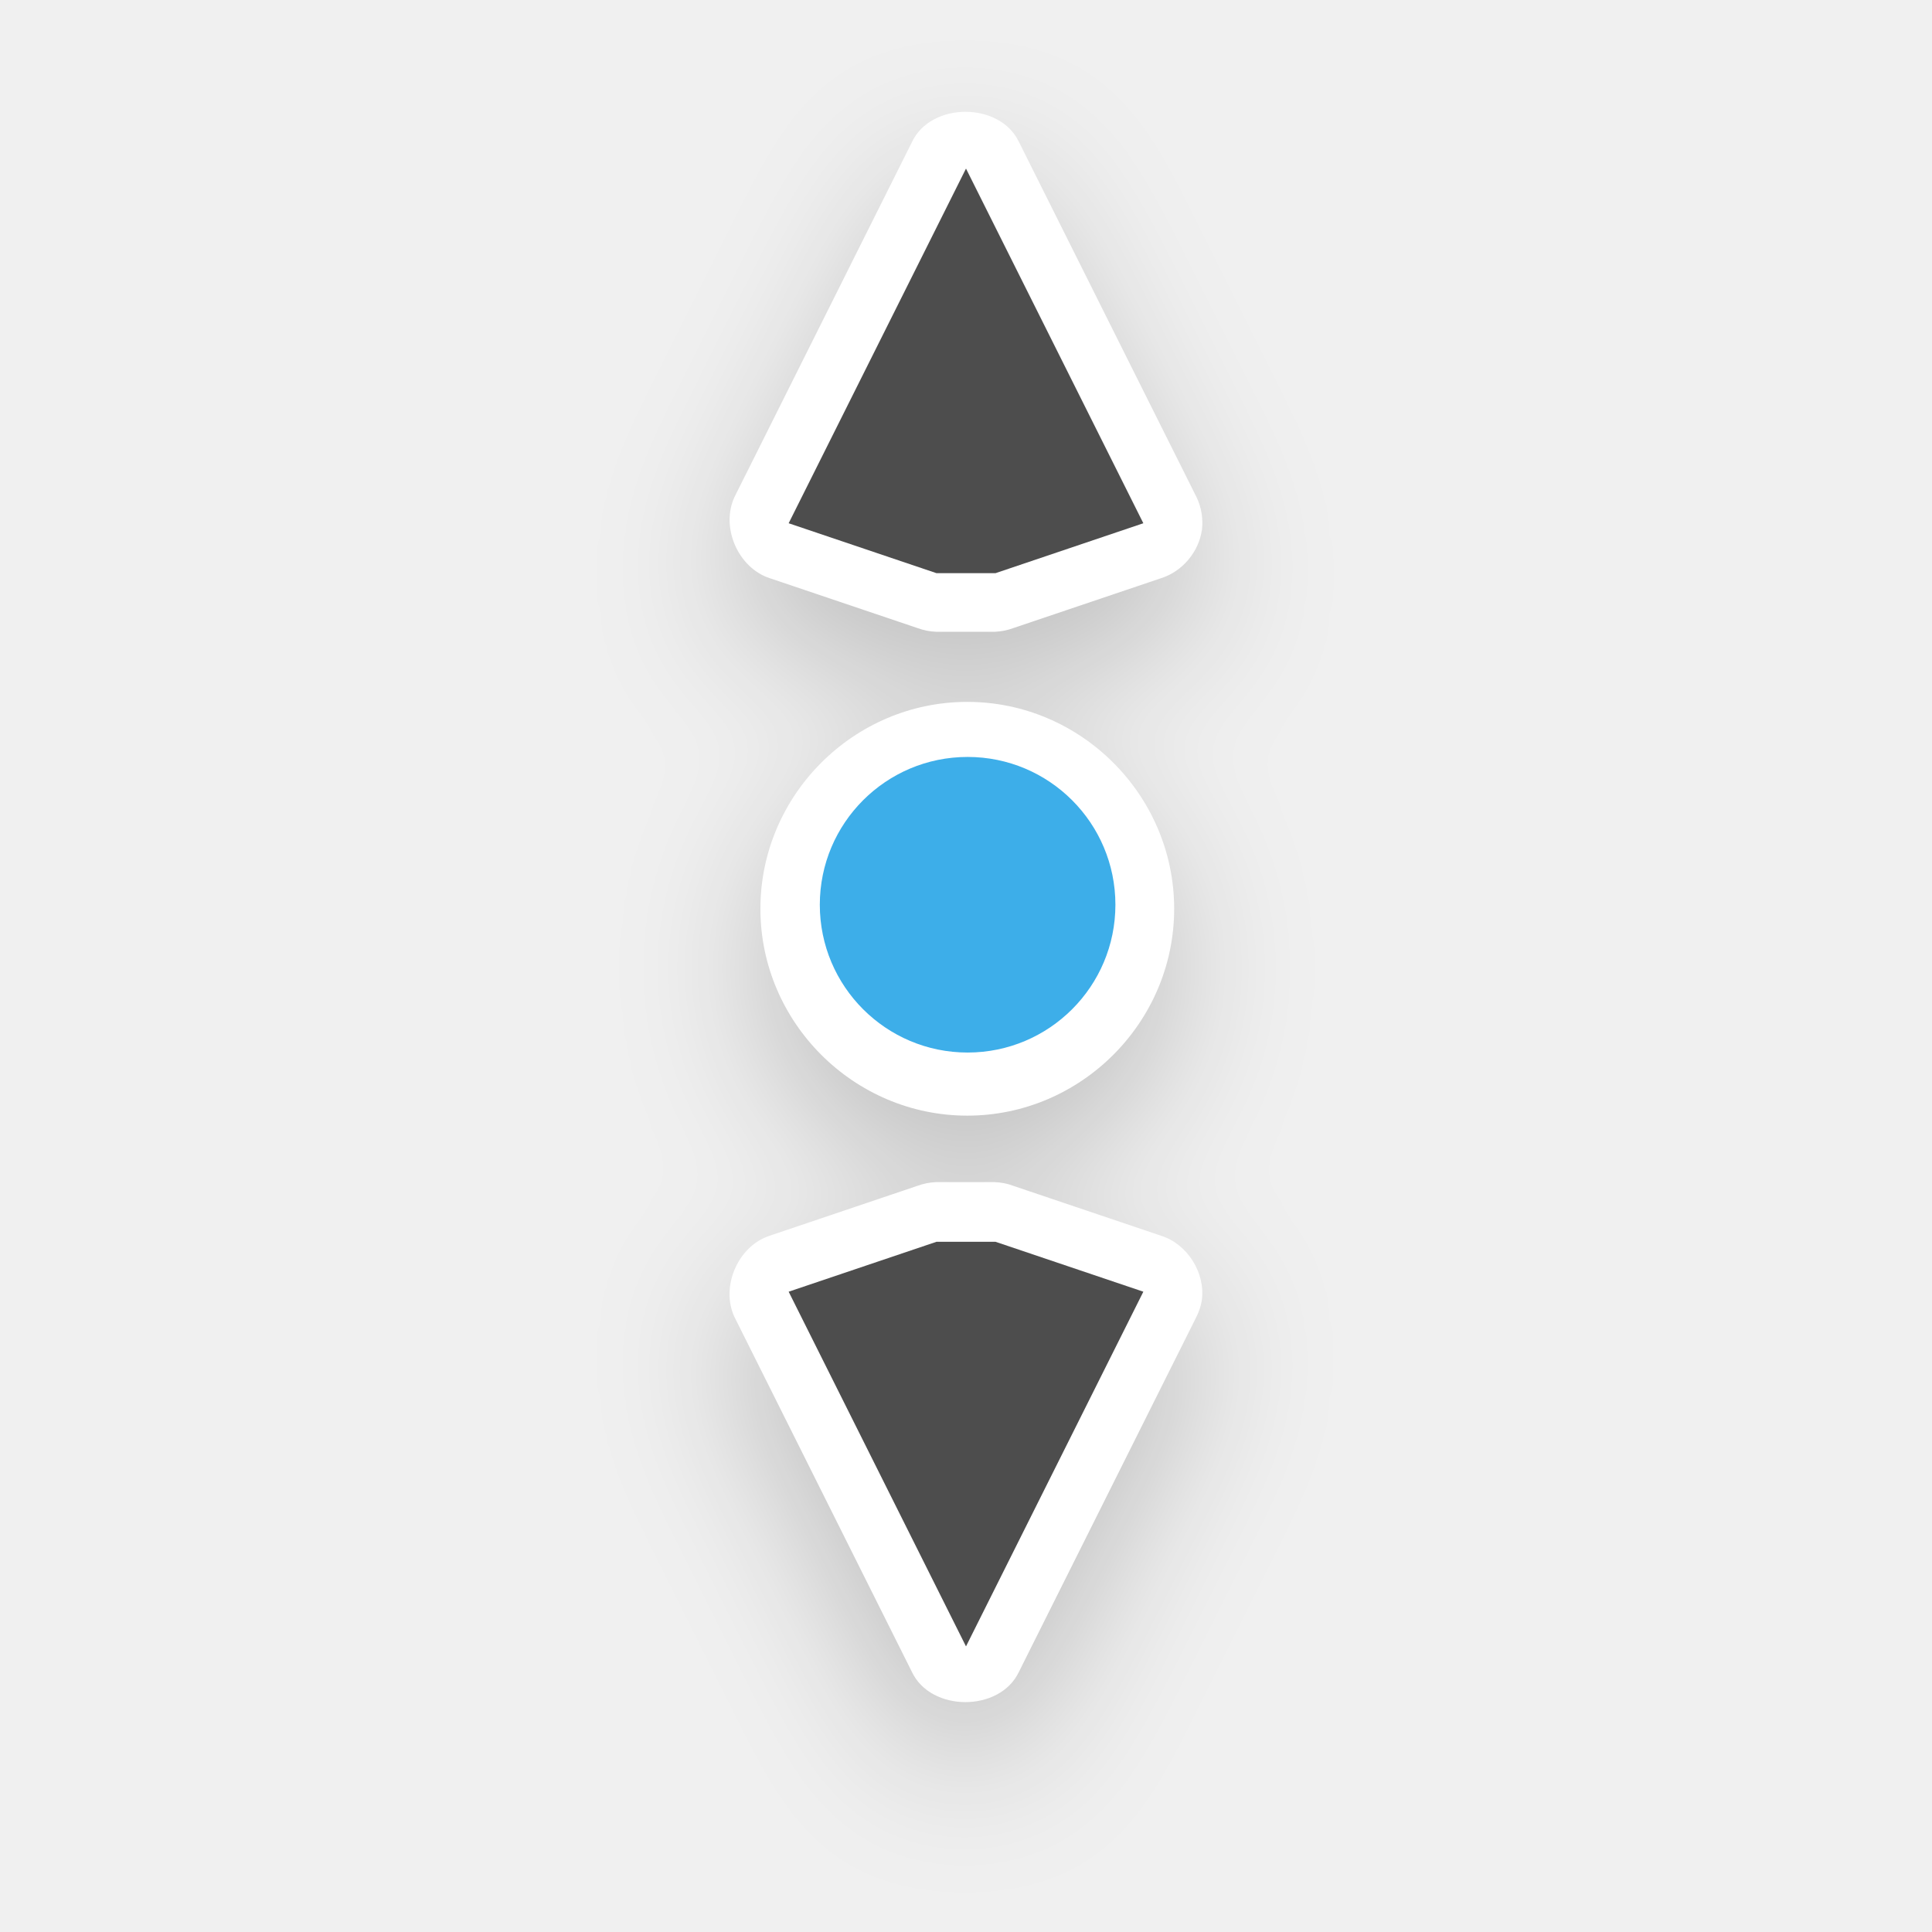
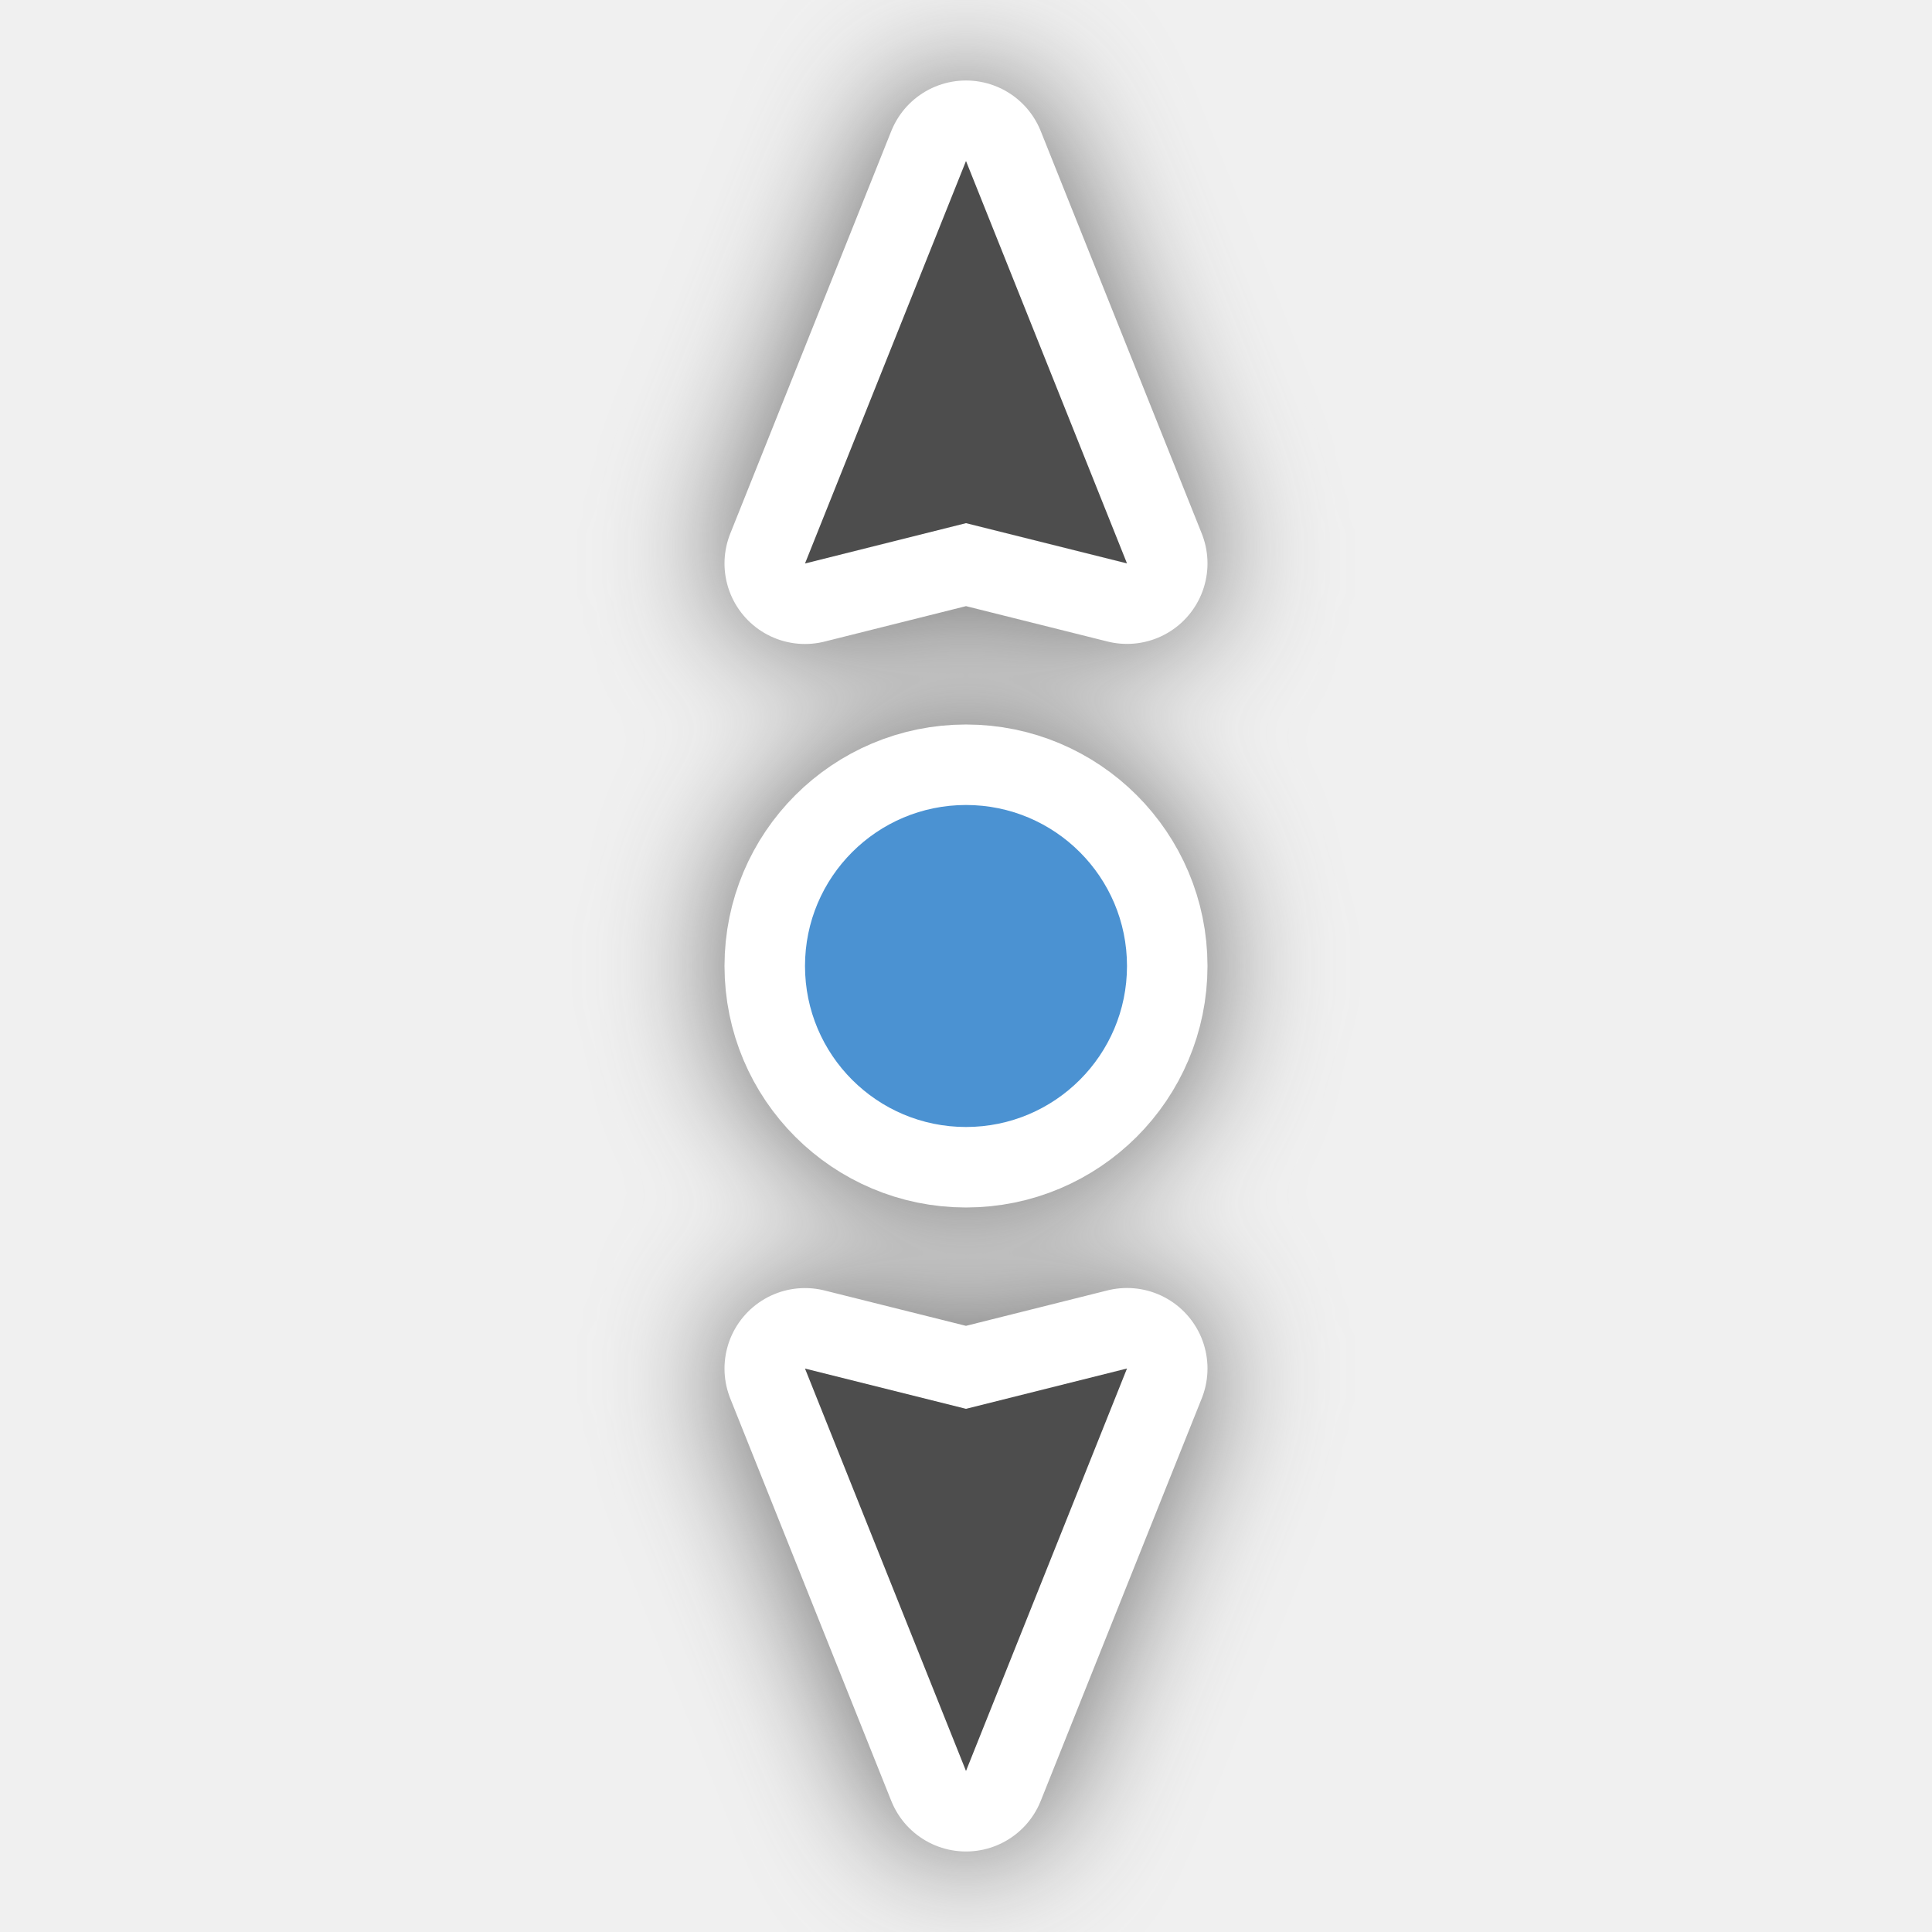
<svg xmlns="http://www.w3.org/2000/svg" width="24" height="24" version="1.1" viewBox="0 0 24 24">
  <defs>
-     <filter id="filter8514" x="-.107" y="-.361" width="1.215" height="1.723" color-interpolation-filters="sRGB">
-       <feGaussianBlur stdDeviation="1.204" />
+     <filter id="filter1485" x="-.32" y="-.087" width="1.64" height="1.175" color-interpolation-filters="sRGB">
+       <feGaussianBlur result="blur" stdDeviation="0.8 0.8" />
    </filter>
  </defs>
-   <g>
-     <g>
-       <path transform="matrix(0 -.73434 -.73434 0 473.82 120.34)" d="m140.87 624.91c-0.098 0.017-0.193 0.049-0.281 0.094l-6 3c-0.685 0.32-0.685 1.493 0 1.812l6 3c0.511 0.24 1.199-0.058 1.375-0.594l0.844-2.5c0.037-0.1 0.059-0.206 0.062-0.312v-1c-4e-3 -0.107-0.025-0.213-0.062-0.312l-0.844-2.5c-0.142-0.446-0.63-0.753-1.094-0.688zm13.031 0c-0.37 0.053-0.699 0.331-0.812 0.688l-0.844 2.5c-0.037 0.1-0.059 0.206-0.062 0.312v1c4e-3 0.107 0.025 0.213 0.062 0.312l0.844 2.5c0.176 0.536 0.864 0.833 1.375 0.594l6-3c0.685-0.32 0.685-1.493 0-1.812l-6-3c-0.173-0.085-0.371-0.118-0.562-0.094zm-6.406 0.469c-1.921 0-3.5 1.579-3.5 3.5s1.579 3.5 3.5 3.5 3.5-1.579 3.5-3.5-1.579-3.5-3.5-3.5z" color="#000000" filter="url(#filter8514)" opacity=".2" style="text-decoration-line:none;text-indent:0;text-transform:none" />
-       <path d="m14.93 16.154c-0.013 0.072-0.036 0.142-0.069 0.207l-2.203 4.406c-0.235 0.503-1.096 0.503-1.331 0l-2.203-4.406c-0.176-0.375 0.042-0.881 0.436-1.01l1.836-0.62c0.073-0.027 0.151-0.043 0.229-0.046l0.734-6e-6c0.078 0.003 0.156 0.018 0.229 0.046l1.836 0.62c0.328 0.104 0.553 0.463 0.505 0.803zm0-9.569c-0.039 0.272-0.243 0.514-0.505 0.597l-1.836 0.62c-0.073 0.027-0.151 0.043-0.229 0.046l-0.734 7.3e-6c-0.078-0.003-0.156-0.019-0.229-0.046l-1.836-0.62c-0.394-0.129-0.612-0.635-0.436-1.01l2.203-4.406c0.235-0.503 1.096-0.503 1.331 0l2.203 4.406c0.062 0.127 0.086 0.273 0.069 0.413zm-0.344 4.704c0 1.411-1.159 2.57-2.57 2.57-1.411 0-2.57-1.159-2.57-2.57-7.3e-6 -1.411 1.159-2.57 2.57-2.57s2.57 1.159 2.57 2.57z" color="#000000" fill="#fff" style="text-decoration-line:none;text-indent:0;text-transform:none" />
-       <path d="m14.203 16.046-2.203 4.406-2.203-4.406 1.836-0.62h0.734zm-7e-6 -9.546-1.836 0.62h-0.734l-1.836-0.62 2.203-4.406z" color="#000000" fill="#4d4d4d" style="text-decoration-line:none;text-indent:0;text-transform:none" />
+   <g id="blur-me" fill="#666" filter="url(#filter1485)" stroke="#fff" stroke-linejoin="round" stroke-opacity="1" stroke-width="2">
+     <g fill="#666" stroke="none">
+       <path d="m12 9c-1.645 0-3 1.355-3 3s1.355 3 3 3 3-1.355 3-3-1.355-3-3-3zm0 2c0.564 0 1 0.436 1 1s-0.436 1-1 1-1-0.436-1-1 0.436-1 1-1z" color="#000000" fill-opacity="1" style="-inkscape-stroke:none;paint-order:stroke fill markers" />
+       <path d="m14 12a2 2 0 0 1-2 2 2 2 0 0 1-2-2 2 2 0 0 1 2-2 2 2 0 0 1 2 2z" color="#000000" style="-inkscape-stroke:none;paint-order:stroke fill markers" />
+       <path d="m12 1a1 1 0 0 0-0.93 0.629l-1.998 5a1 1 0 0 0 1.17 1.342l1.758-0.439 1.758 0.439a1 1 0 0 0 1.17-1.342l-2-5a1 1 0 0 0-0.928-0.629zm0 3.691 0.346 0.863-0.104-0.025a1 1 0 0 0-0.484 0l-0.104 0.025z" color="#000000" fill-opacity="1" style="-inkscape-stroke:none;paint-order:stroke fill markers" />
+       <path d="m10 7 2-5 2 4.999-2-0.5z" color="#000000" style="-inkscape-stroke:none;paint-order:stroke fill markers" />
+       <path d="m13.758 16.029-1.758 0.439-1.758-0.438a1 1 0 0 0-1.17 1.34l2 5a1 1 0 0 0 1.857 0l1.998-5a1 1 0 0 0-1.17-1.342zm-2.103 2.416 0.104 0.025a1 1 0 0 0 0.484 0l0.104-0.025-0.346 0.863z" color="#000000" fill-opacity="1" style="-inkscape-stroke:none;paint-order:stroke fill markers" />
+       <path d="m14 17-2 5-2-4.999 2 0.5z" color="#000000" style="-inkscape-stroke:none;paint-order:stroke fill markers" />
    </g>
-     <circle transform="scale(-1,1)" cx="-12.02" cy="11.239" r="1.836" fill="#3daee9" />
+   </g>
+   <g transform="translate(0 -1e-4)" stroke="#fff" stroke-linejoin="round" stroke-opacity="1" stroke-width="2">
+     <circle cx="12" cy="12" r="2" fill="#4b92d2" style="paint-order:stroke fill markers" />
+     <path d="m10 7 2-5 2 4.999-2-0.5z" fill="#4d4d4d" style="paint-order:stroke fill markers" />
+     <path d="m14 17-2 5-2-4.999 2 0.5z" fill="#4d4d4d" style="paint-order:stroke fill markers" />
  </g>
</svg>
